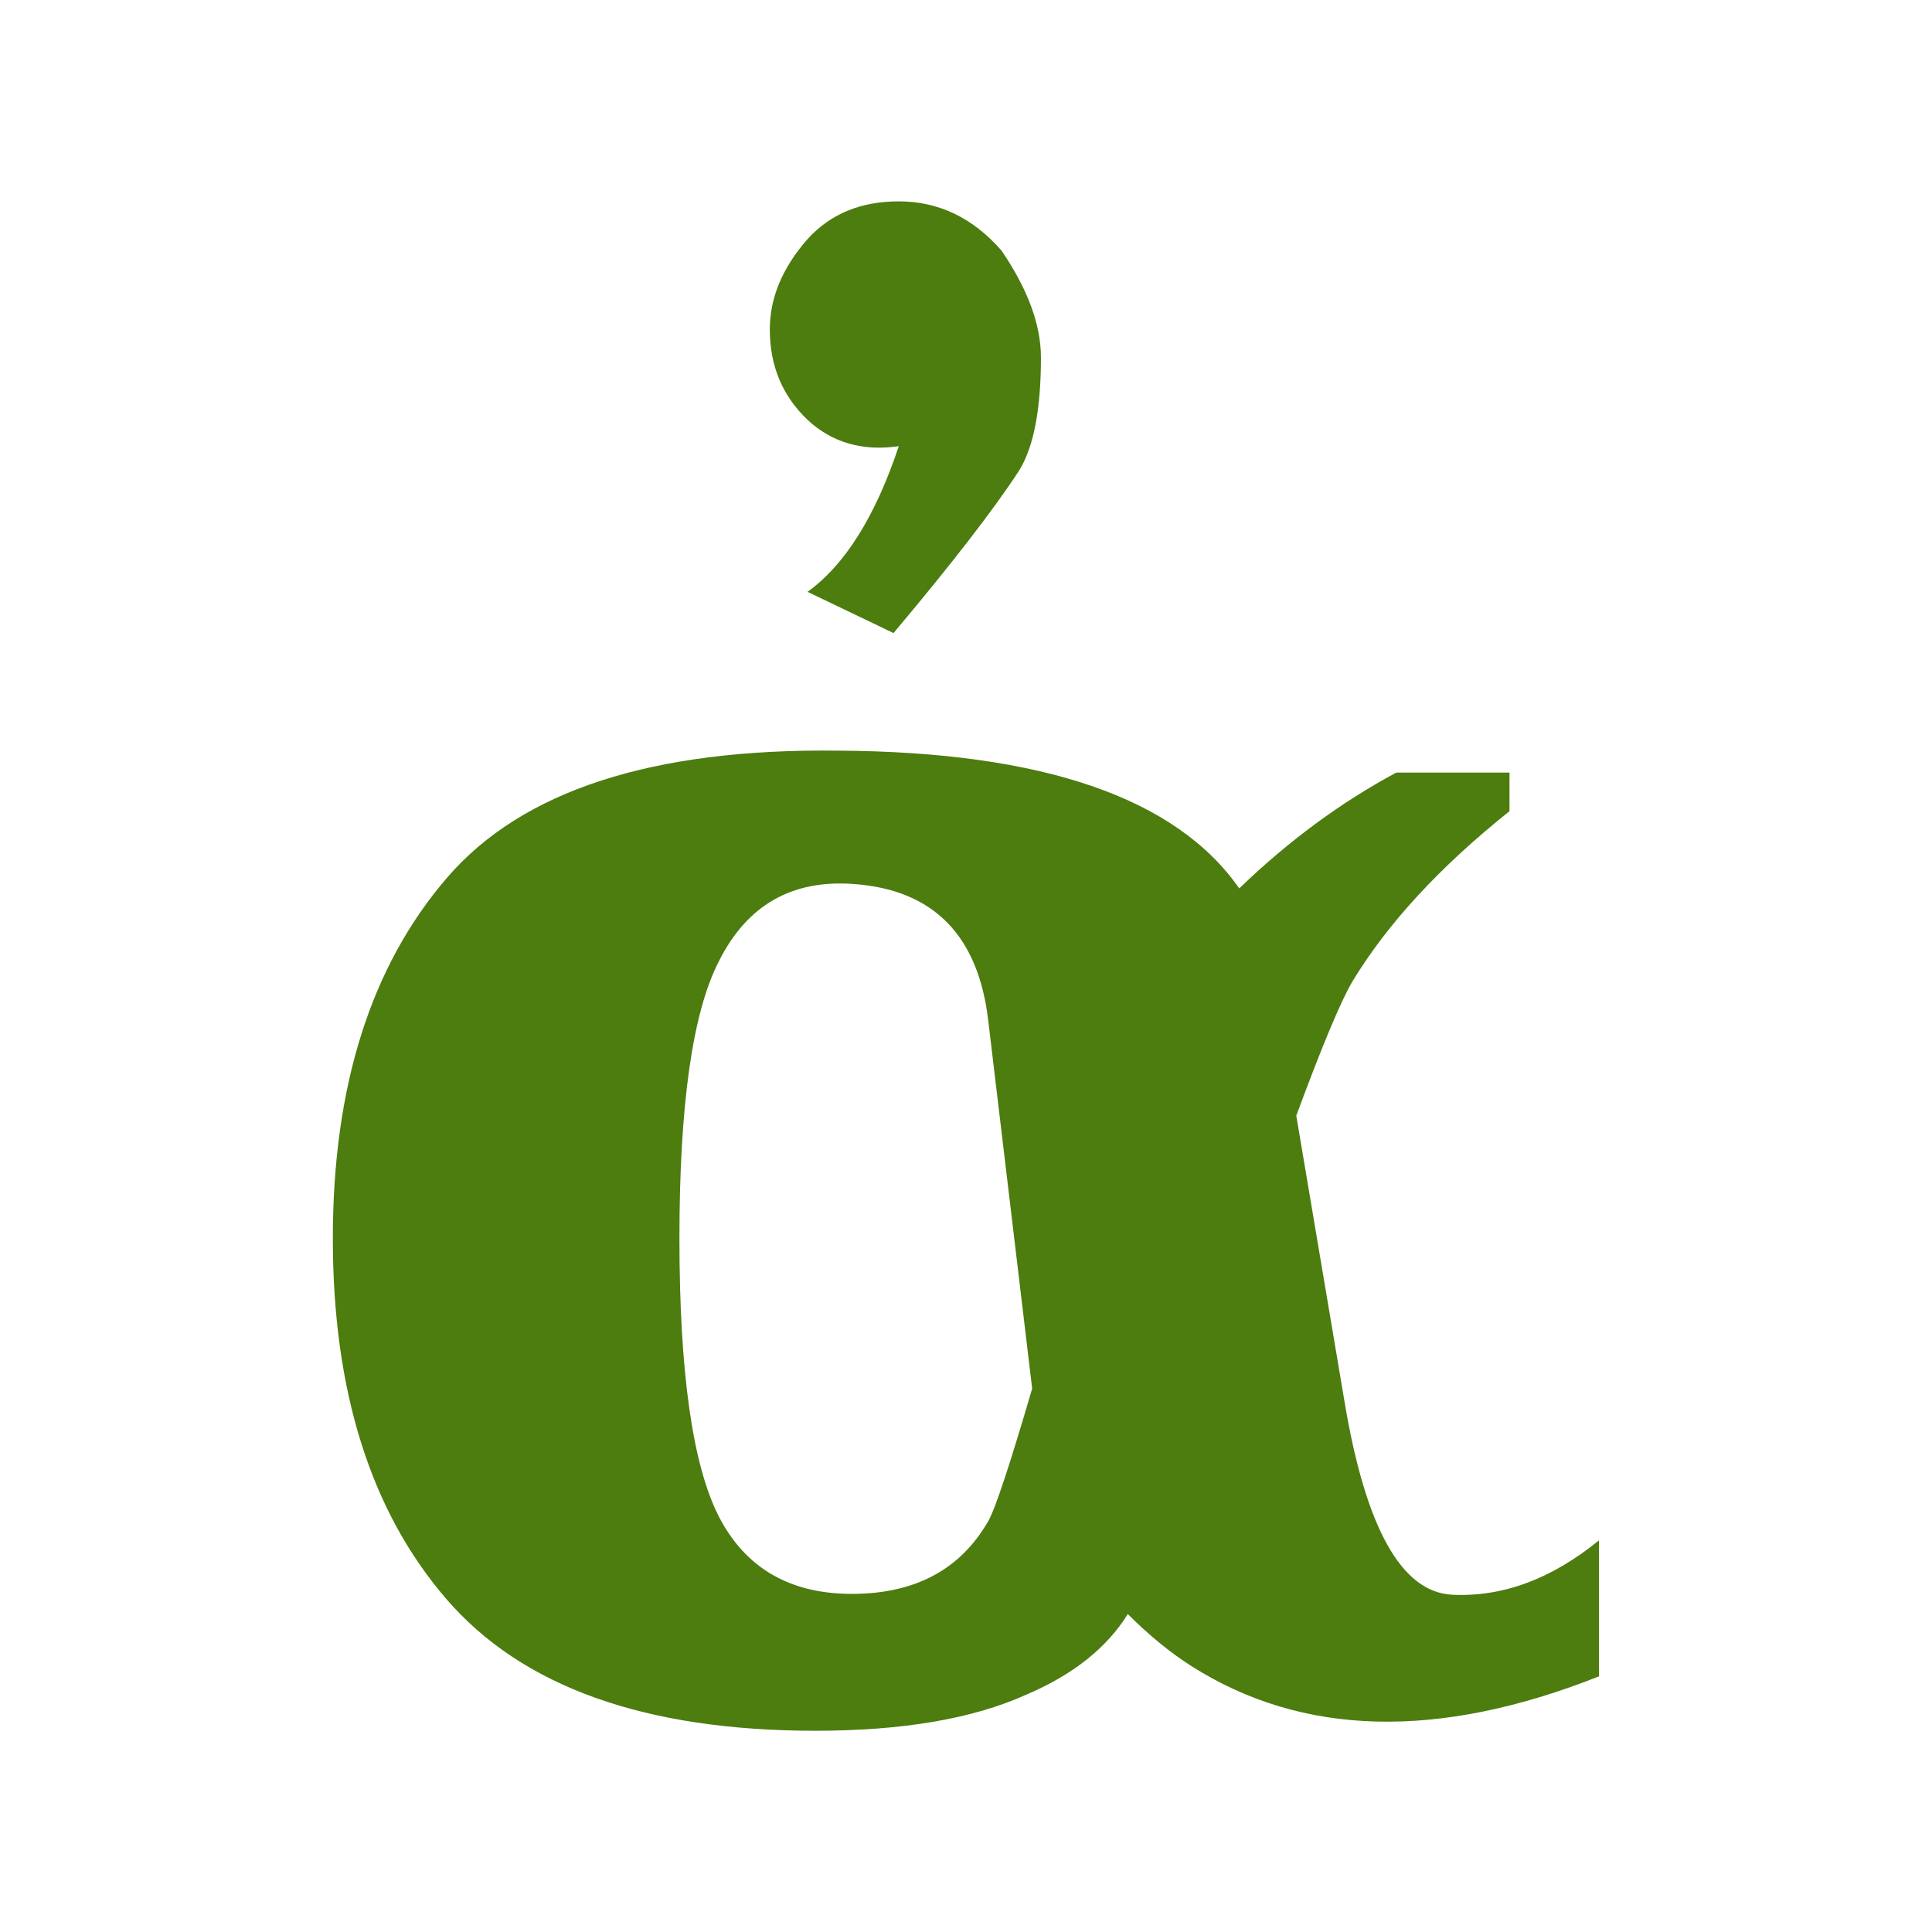
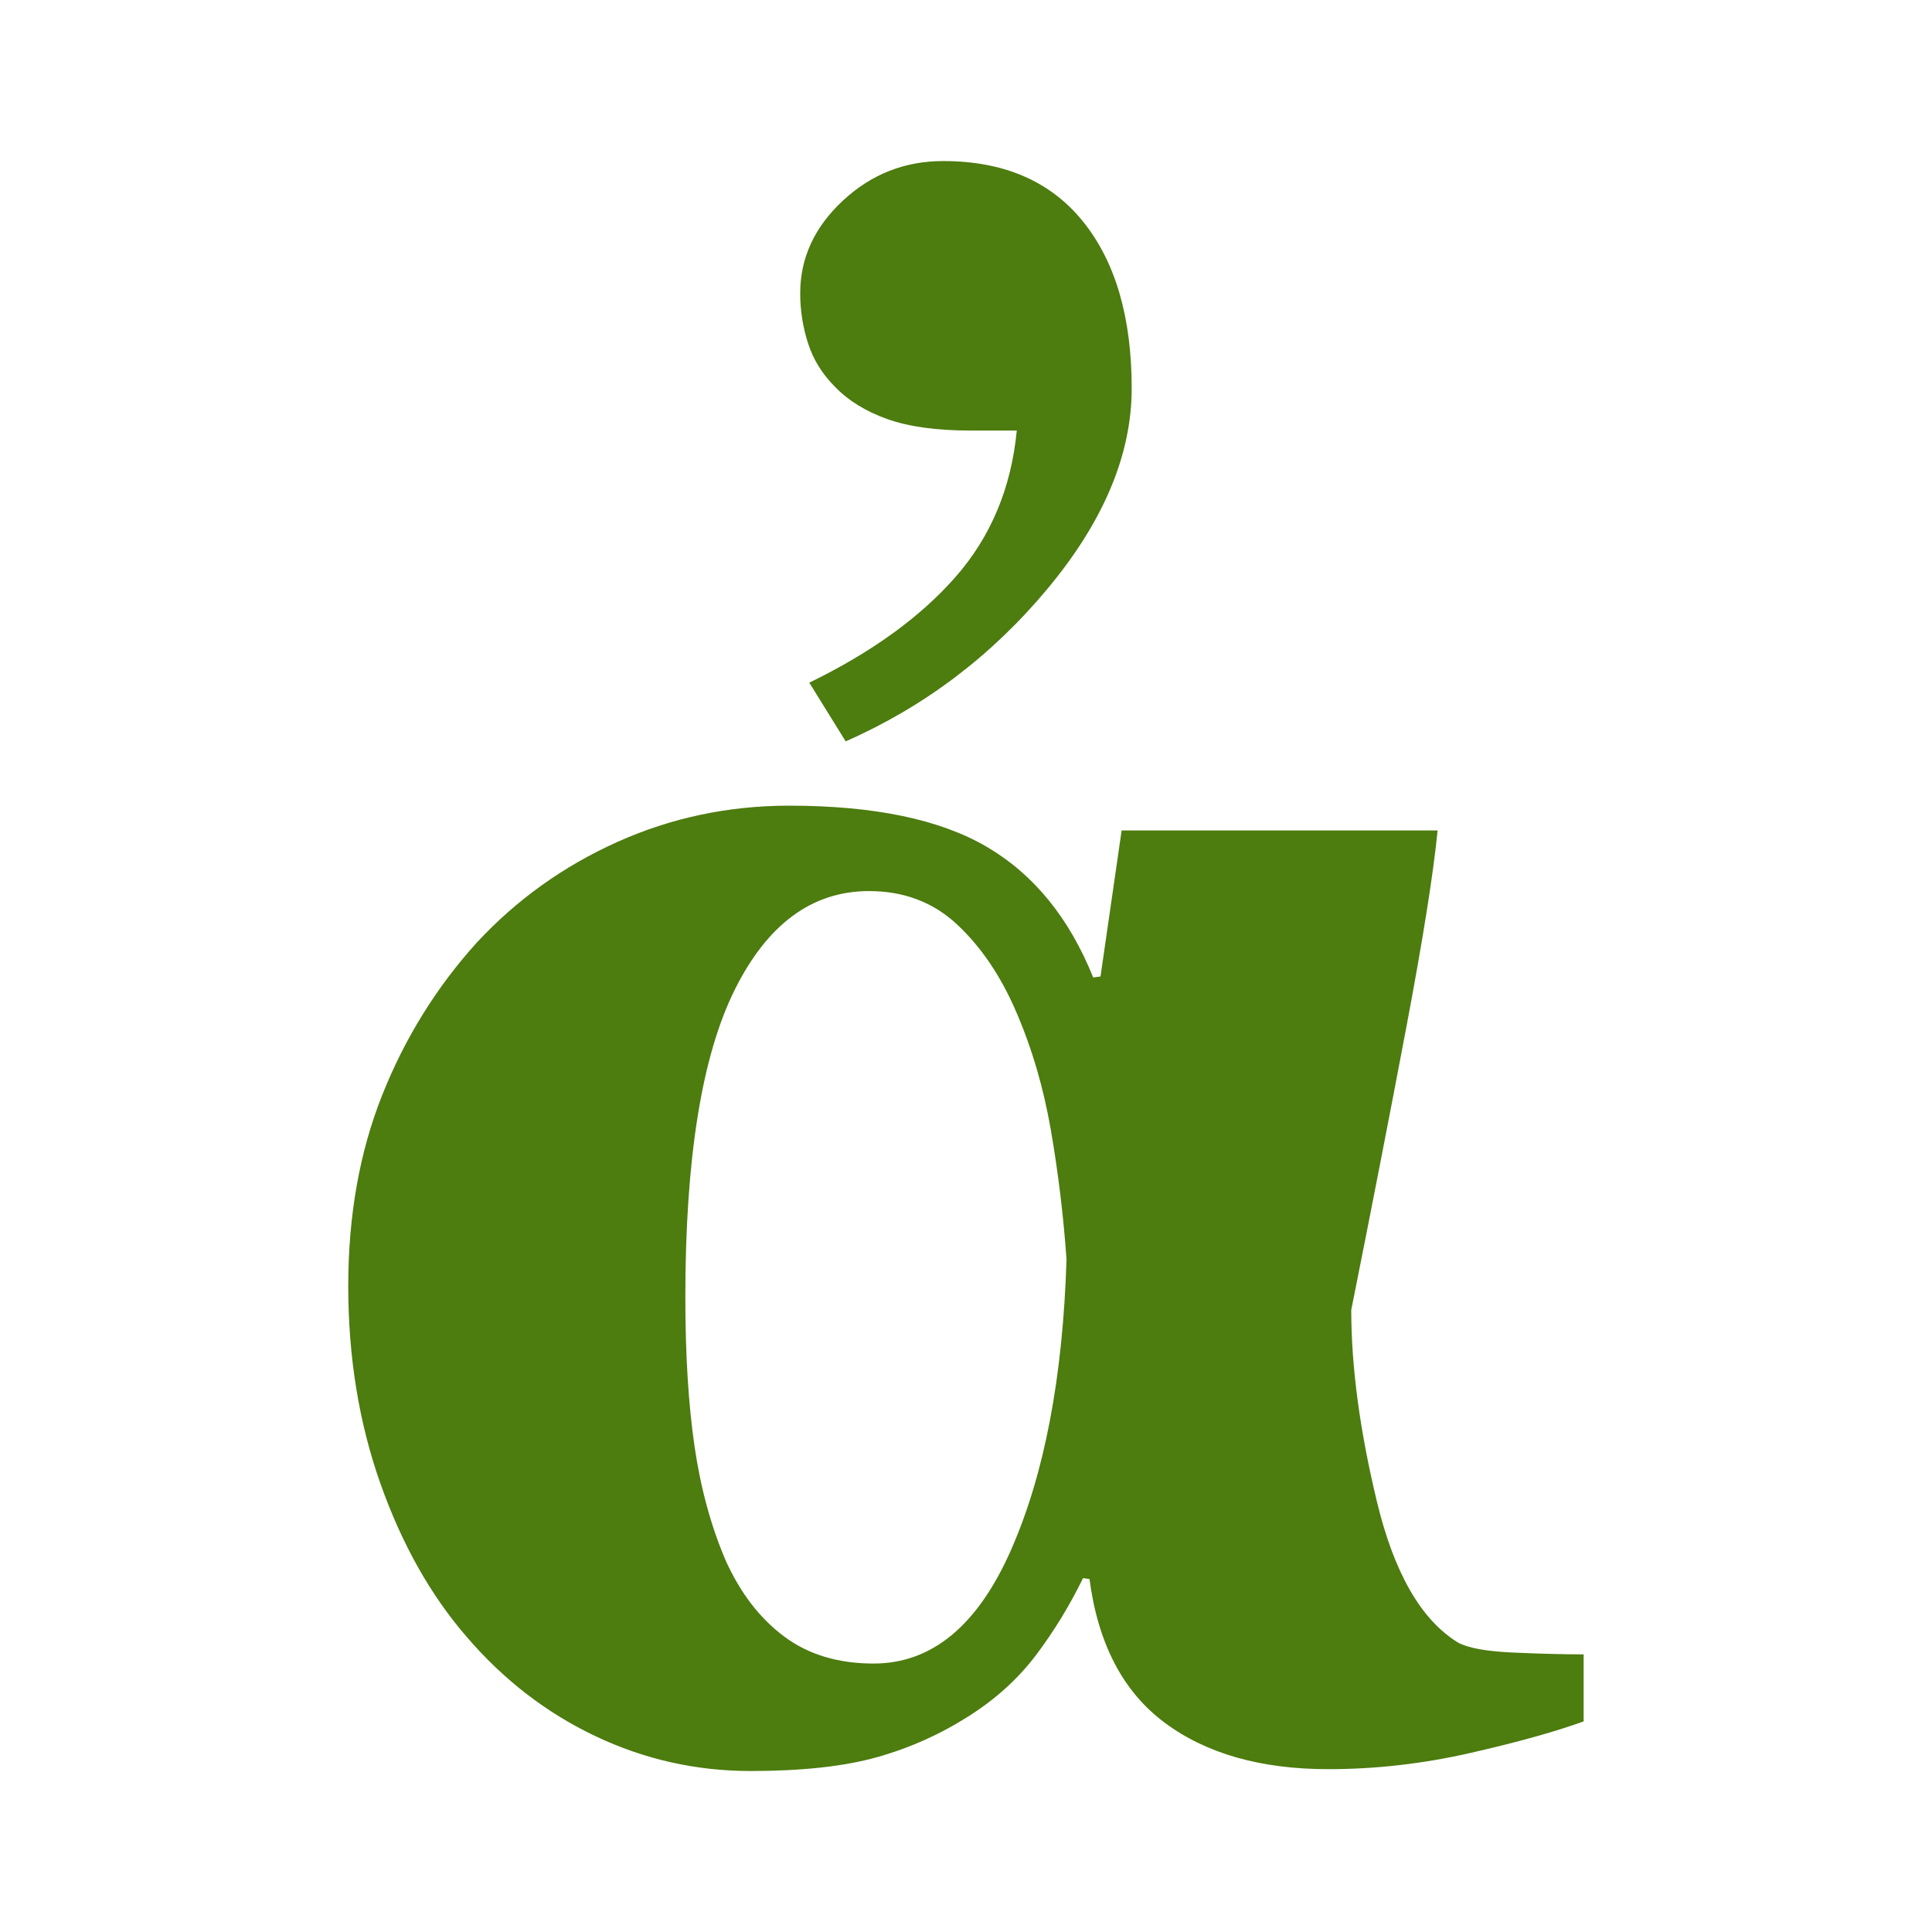
<svg xmlns="http://www.w3.org/2000/svg" width="24" height="24" viewBox="0 0 24 24">
-   <path fill="#4d7c0f" transform="translate(3.219 21.184) scale(0.0109 -0.0109)" d="M729 1435Q667 1426 625 1465Q582 1506 582 1568Q582 1622 625 1671Q664 1714 729 1714Q797 1714 846 1658Q891 1592 891 1536Q891 1447 866 1407Q823 1341 723 1222L625 1269Q689 1315 729 1435ZM1117 931Q1201 1012 1296 1063H1425V1019Q1306 924 1246 825Q1226 791 1182 672L1237 346Q1273 130 1360 126Q1446 122 1527 188V33Q1252 -76 1062 45Q1026 68 990 104Q954 46 874 12Q783 -29 634 -29Q343 -29 213.5 121.0Q84 271 84 532Q84 792 214 943Q342 1092 660 1088Q1009 1086 1117 931ZM881 361 831 780Q814 926 678 936Q572 944 524 848Q479 761 479.0 532.0Q479 303 524 215Q570 126 678 127Q784 128 831 210Q843 231 881 361Z" />
+   <path fill="#4d7c0f" transform="translate(3.516 21.635) scale(0.01141 -0.01141)" d="M1416 22Q1369 5 1292.0 -12.5Q1215 -30 1138 -30Q1028 -30 960.0 20.5Q892 71 878 177L871 178Q849 133 820.0 94.5Q791 56 747 28Q700 -2 646.5 -17.0Q593 -32 509 -32Q420 -32 340.0 6.0Q260 44 200 114Q141 182 106.0 281.0Q71 380 71 496Q71 611 108.0 704.0Q145 797 211 870Q276 940 364.0 979.5Q452 1019 551 1019Q690 1019 766.5 974.0Q843 929 882 832L890 833L913 992H1257Q1250 921 1223.0 778.0Q1196 635 1163 470Q1163 377 1191.0 261.0Q1219 145 1279 108Q1295 99 1338.5 97.0Q1382 95 1416 95ZM853 525Q848 596 836.0 665.5Q824 735 798 795Q773 853 734.0 889.5Q695 926 638 926Q545 926 491.5 818.0Q438 710 438 484Q438 390 448.0 321.5Q458 253 482 197Q506 144 545.5 114.5Q585 85 643 85Q738 85 792.5 208.5Q847 332 853 525ZM572.95 1152.9Q674.65 1202.4 732.25 1268.1Q789.85 1333.8 798.85 1427.4H748.45Q692.65 1427.4 657.55 1440.0Q622.45 1452.6 600.85 1475.1Q580.15 1495.8 571.6 1522.35Q563.05 1548.9 563.05 1576.8Q563.05 1634.4 609.4 1677.6Q655.75 1720.8 718.75 1720.8Q817.75 1720.8 870.85 1655.1Q923.95 1589.4 923.95 1473.3Q923.95 1365.3 832.6 1255.5Q741.25 1145.7 612.55 1089.0Z" />
</svg>
